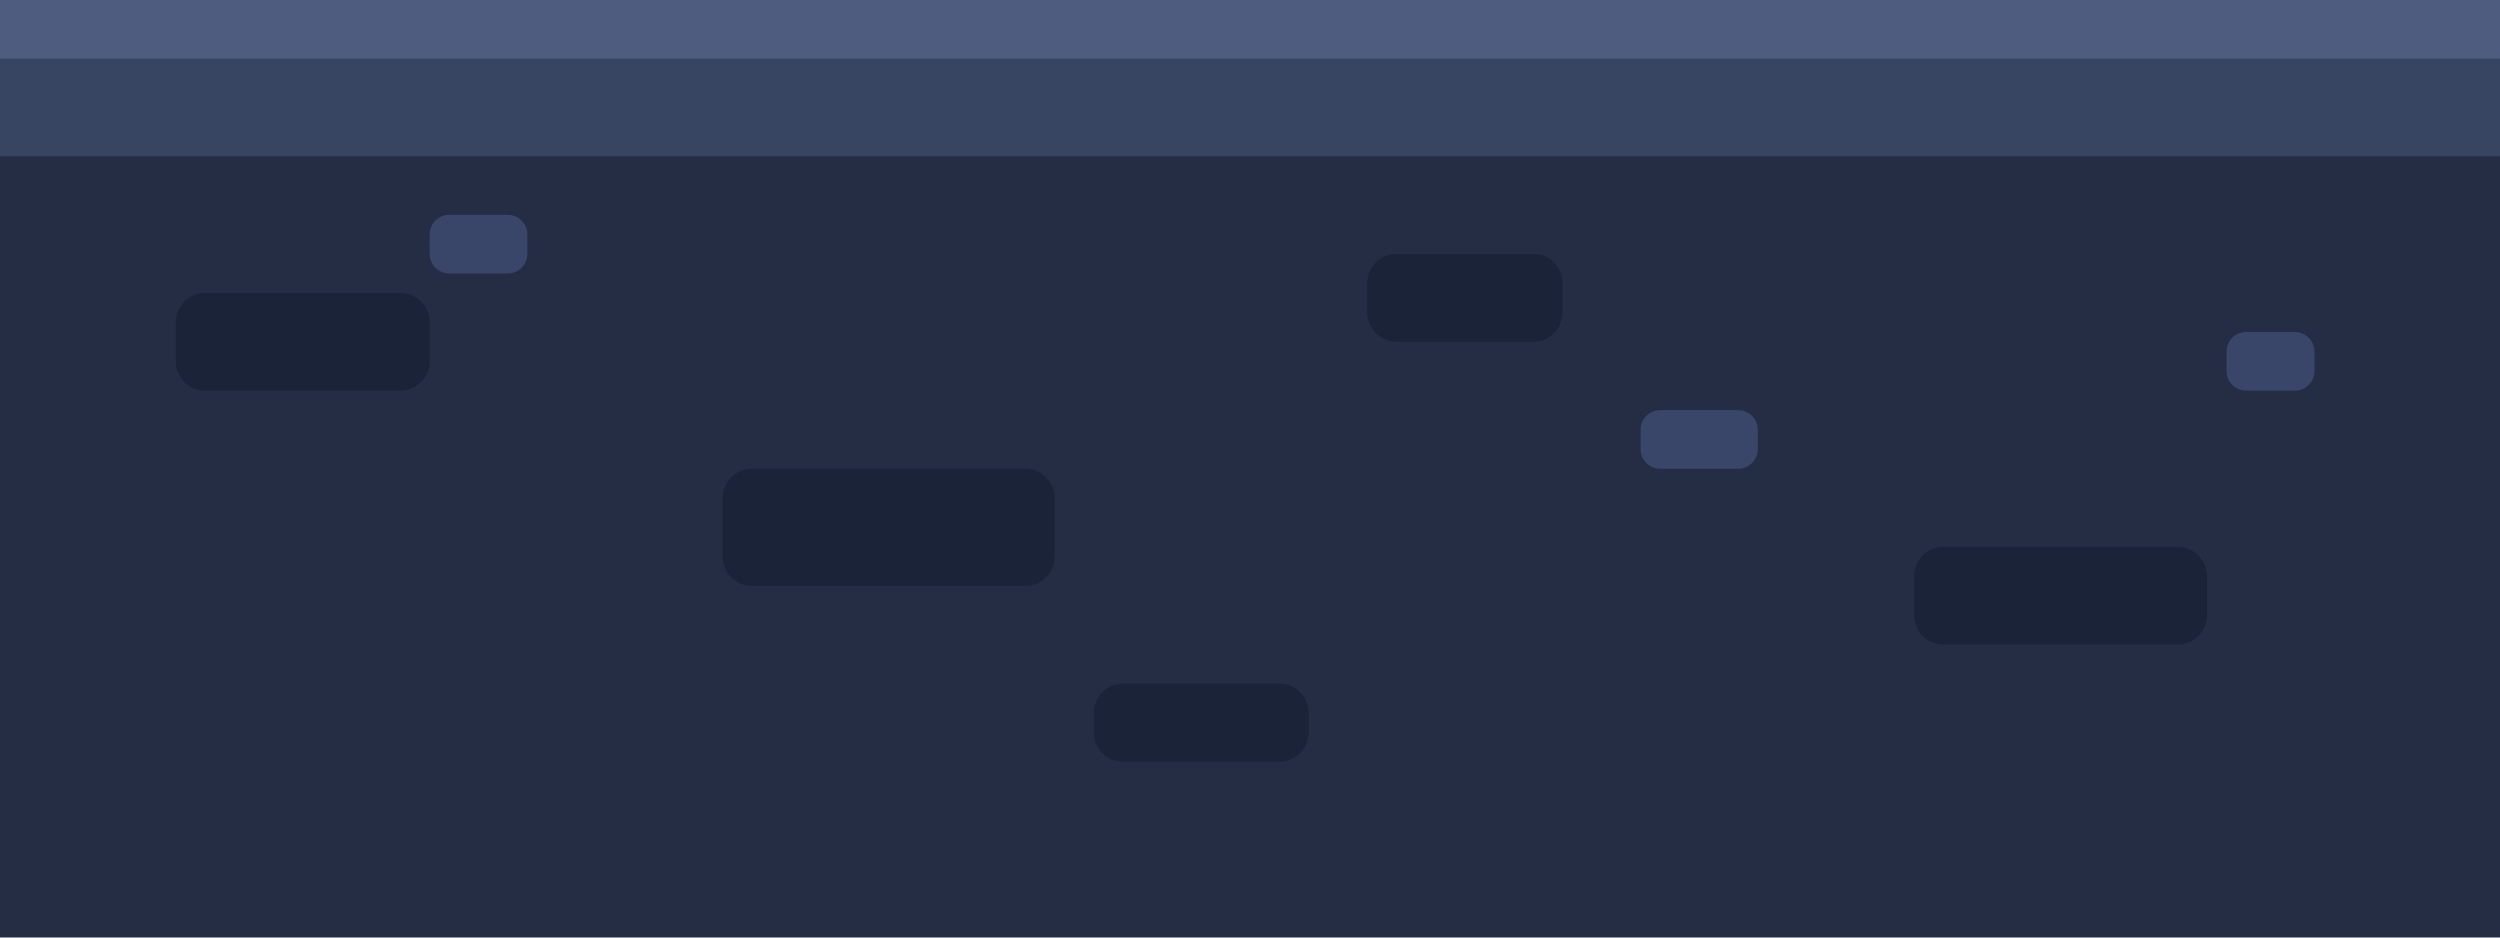
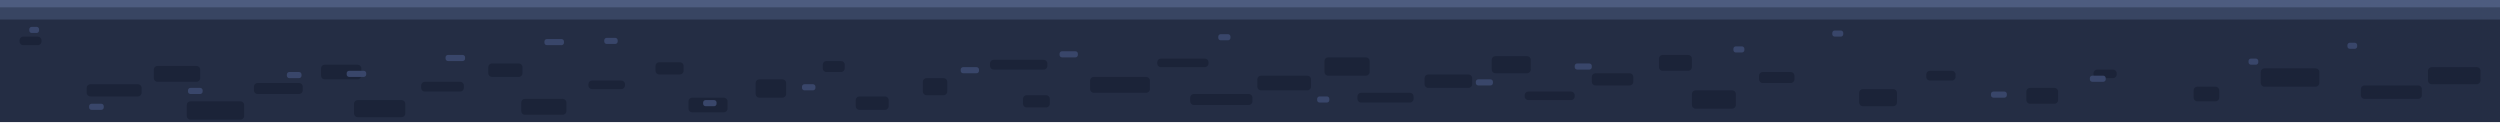
- <svg xmlns="http://www.w3.org/2000/svg" width="256" height="96" viewBox="0 0 256 96">
-   <rect x="0" y="0" width="256" height="96" fill="#242d44" />
-   <rect x="0" y="0" width="256" height="16" fill="#384562" />
-   <rect x="0" y="0" width="256" height="6" fill="#4d5c7f" />
-   <g fill="#1b2338">
-     <rect x="18" y="30" width="26" height="10" rx="3" />
-     <rect x="74" y="48" width="34" height="12" rx="3" />
-     <rect x="140" y="26" width="20" height="9" rx="3" />
-     <rect x="196" y="56" width="30" height="10" rx="3" />
-     <rect x="112" y="70" width="22" height="8" rx="3" />
-   </g>
-   <g fill="#39466a">
-     <rect x="44" y="22" width="10" height="6" rx="2" />
-     <rect x="168" y="42" width="12" height="6" rx="2" />
-     <rect x="228" y="34" width="9" height="6" rx="2" />
-   </g>
+ <svg xmlns="http://www.w3.org/2000/svg" width="2048" height="100" viewBox="0 0 2048 100">
+   <rect x="0" y="0" width="2048" height="100" fill="#242d44" />
+   <rect x="0" y="0" width="2048" height="16" fill="#384562" />
+   <rect x="0" y="0" width="2048" height="6" fill="#4d5c7f" />
+   <rect x="16" y="30" width="18" height="7" rx="3" fill="#1b2338" />
+   <rect x="153" y="83" width="47" height="15" rx="3" fill="#1b2338" />
+   <rect x="290" y="82" width="42" height="14" rx="3" fill="#1b2338" />
+   <rect x="427" y="81" width="37" height="13" rx="3" fill="#1b2338" />
+   <rect x="564" y="80" width="32" height="12" rx="3" fill="#1b2338" />
+   <rect x="701" y="79" width="27" height="11" rx="3" fill="#1b2338" />
+   <rect x="838" y="78" width="22" height="10" rx="3" fill="#1b2338" />
+   <rect x="975" y="77" width="51" height="9" rx="3" fill="#1b2338" />
+   <rect x="1112" y="76" width="46" height="8" rx="3" fill="#1b2338" />
+   <rect x="1249" y="75" width="41" height="7" rx="3" fill="#1b2338" />
+   <rect x="1386" y="74" width="36" height="15" rx="3" fill="#1b2338" />
+   <rect x="1523" y="73" width="31" height="14" rx="3" fill="#1b2338" />
+   <rect x="1660" y="72" width="26" height="13" rx="3" fill="#1b2338" />
+   <rect x="1797" y="71" width="21" height="12" rx="3" fill="#1b2338" />
+   <rect x="1934" y="70" width="50" height="11" rx="3" fill="#1b2338" />
+   <rect x="71" y="69" width="45" height="10" rx="3" fill="#1b2338" />
+   <rect x="208" y="68" width="40" height="9" rx="3" fill="#1b2338" />
+   <rect x="345" y="67" width="35" height="8" rx="3" fill="#1b2338" />
+   <rect x="482" y="66" width="30" height="7" rx="3" fill="#1b2338" />
+   <rect x="619" y="65" width="25" height="15" rx="3" fill="#1b2338" />
+   <rect x="756" y="64" width="20" height="14" rx="3" fill="#1b2338" />
+   <rect x="893" y="63" width="49" height="13" rx="3" fill="#1b2338" />
+   <rect x="1030" y="62" width="44" height="12" rx="3" fill="#1b2338" />
+   <rect x="1167" y="61" width="39" height="11" rx="3" fill="#1b2338" />
+   <rect x="1304" y="60" width="34" height="10" rx="3" fill="#1b2338" />
+   <rect x="1441" y="59" width="29" height="9" rx="3" fill="#1b2338" />
+   <rect x="1578" y="58" width="24" height="8" rx="3" fill="#1b2338" />
+   <rect x="1715" y="57" width="19" height="7" rx="3" fill="#1b2338" />
+   <rect x="1852" y="56" width="48" height="15" rx="3" fill="#1b2338" />
+   <rect x="1989" y="55" width="43" height="14" rx="3" fill="#1b2338" />
+   <rect x="126" y="54" width="38" height="13" rx="3" fill="#1b2338" />
+   <rect x="263" y="53" width="33" height="12" rx="3" fill="#1b2338" />
+   <rect x="400" y="52" width="28" height="11" rx="3" fill="#1b2338" />
+   <rect x="537" y="51" width="23" height="10" rx="3" fill="#1b2338" />
+   <rect x="674" y="50" width="18" height="9" rx="3" fill="#1b2338" />
+   <rect x="811" y="49" width="47" height="8" rx="3" fill="#1b2338" />
+   <rect x="948" y="48" width="42" height="7" rx="3" fill="#1b2338" />
+   <rect x="1085" y="47" width="37" height="15" rx="3" fill="#1b2338" />
+   <rect x="1222" y="46" width="32" height="14" rx="3" fill="#1b2338" />
+   <rect x="1359" y="45" width="27" height="13" rx="3" fill="#1b2338" />
+   <rect x="24" y="22" width="8" height="5" rx="2" fill="#39466a" />
+   <rect x="235" y="59" width="12" height="5" rx="2" fill="#39466a" />
+   <rect x="446" y="32" width="16" height="5" rx="2" fill="#39466a" />
+   <rect x="657" y="69" width="11" height="5" rx="2" fill="#39466a" />
+   <rect x="868" y="42" width="15" height="5" rx="2" fill="#39466a" />
+   <rect x="1079" y="79" width="10" height="5" rx="2" fill="#39466a" />
+   <rect x="1290" y="52" width="14" height="5" rx="2" fill="#39466a" />
+   <rect x="1501" y="25" width="9" height="5" rx="2" fill="#39466a" />
+   <rect x="1712" y="62" width="13" height="5" rx="2" fill="#39466a" />
+   <rect x="1923" y="35" width="8" height="5" rx="2" fill="#39466a" />
+   <rect x="154" y="72" width="12" height="5" rx="2" fill="#39466a" />
+   <rect x="365" y="45" width="16" height="5" rx="2" fill="#39466a" />
+   <rect x="576" y="82" width="11" height="5" rx="2" fill="#39466a" />
+   <rect x="787" y="55" width="15" height="5" rx="2" fill="#39466a" />
+   <rect x="998" y="28" width="10" height="5" rx="2" fill="#39466a" />
+   <rect x="1209" y="65" width="14" height="5" rx="2" fill="#39466a" />
+   <rect x="1420" y="38" width="9" height="5" rx="2" fill="#39466a" />
+   <rect x="1631" y="75" width="13" height="5" rx="2" fill="#39466a" />
+   <rect x="1842" y="48" width="8" height="5" rx="2" fill="#39466a" />
+   <rect x="73" y="85" width="12" height="5" rx="2" fill="#39466a" />
+   <rect x="284" y="58" width="16" height="5" rx="2" fill="#39466a" />
+   <rect x="495" y="31" width="11" height="5" rx="2" fill="#39466a" />
</svg>
